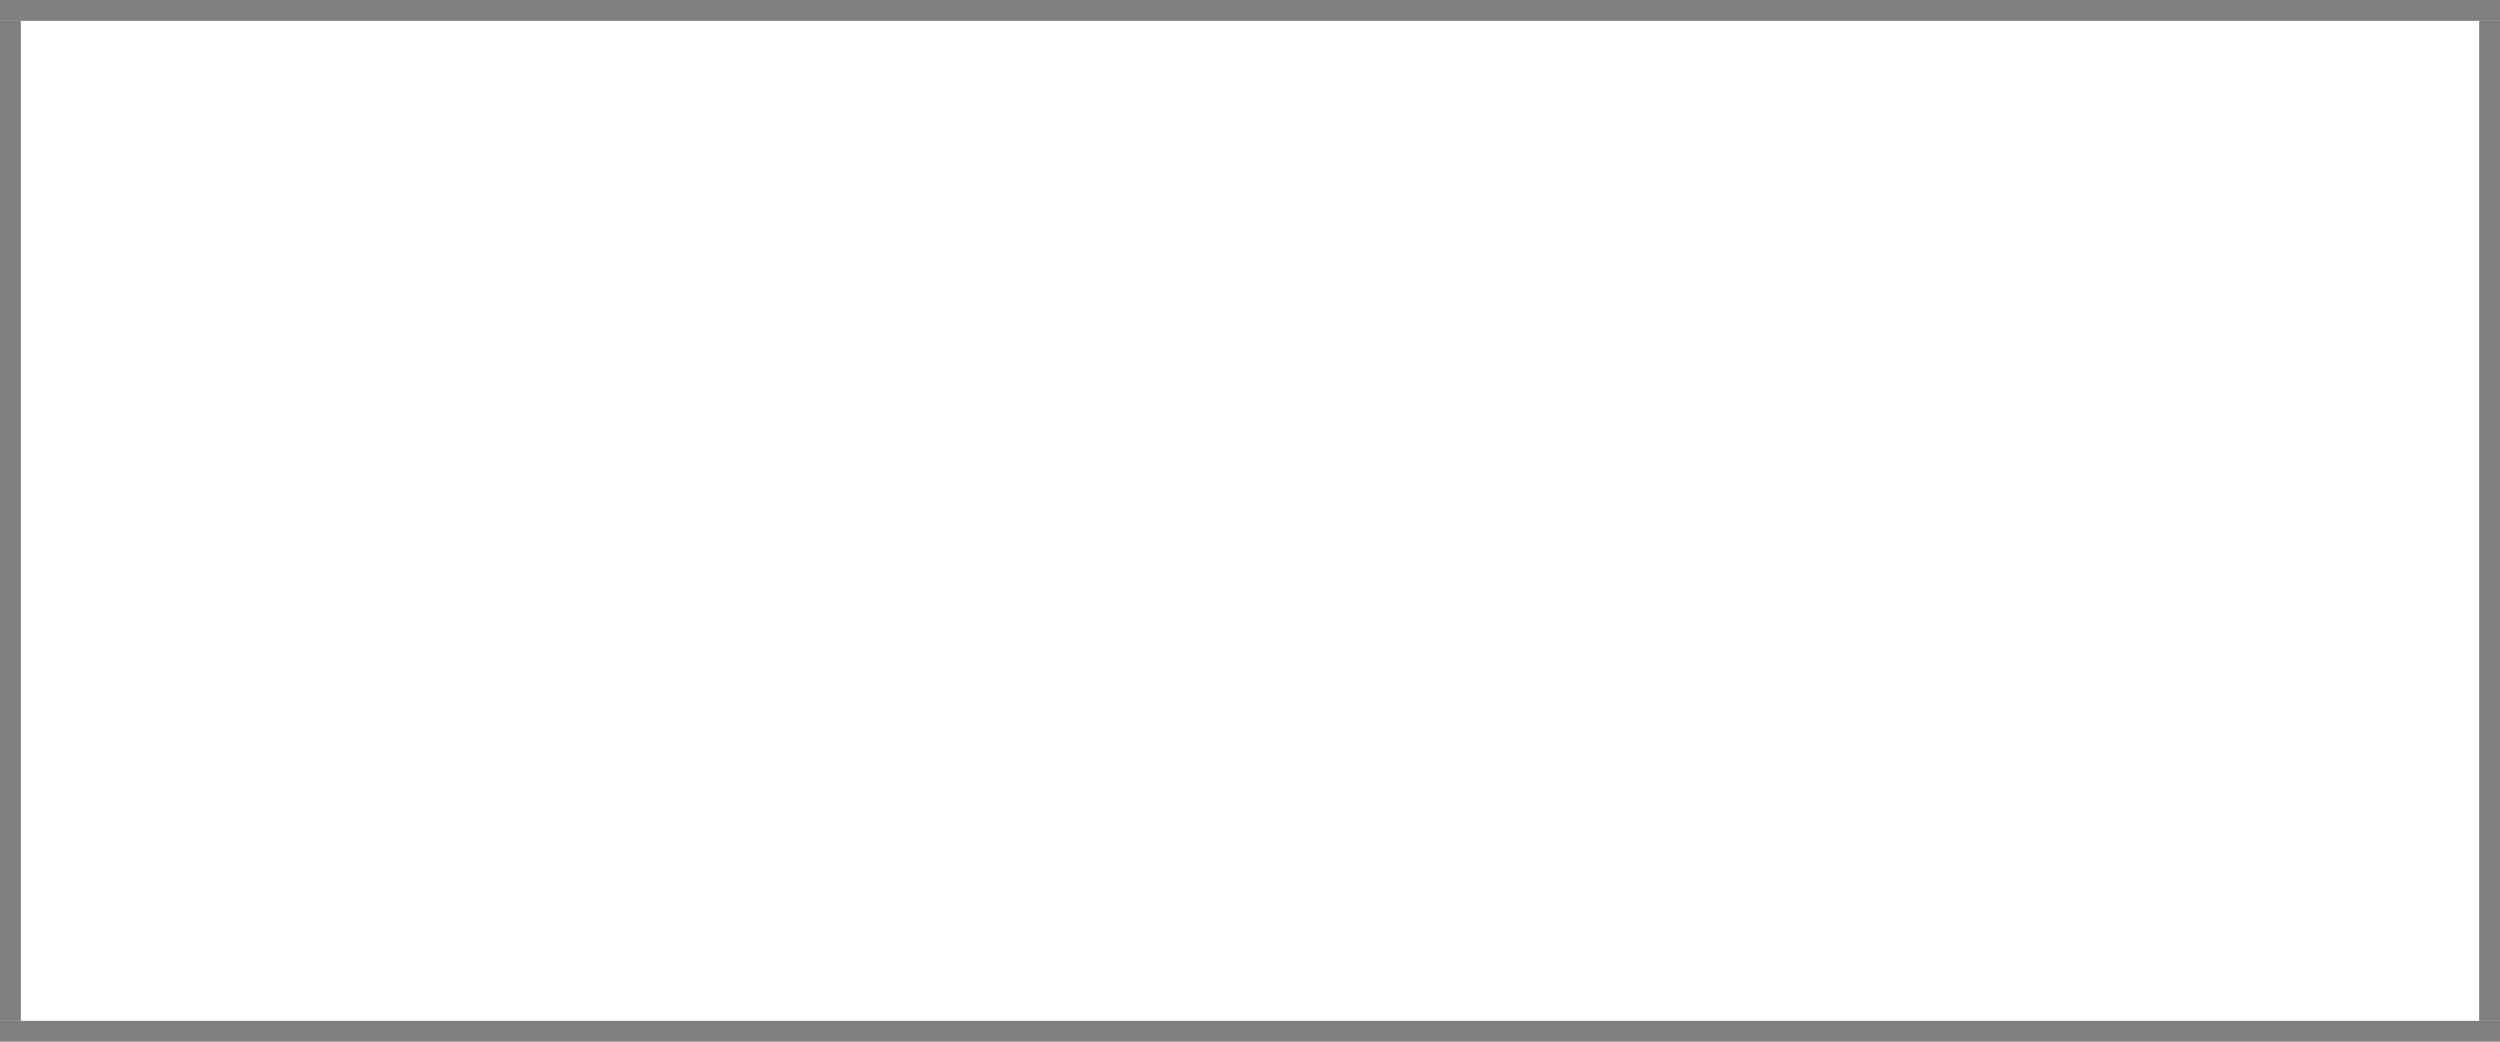
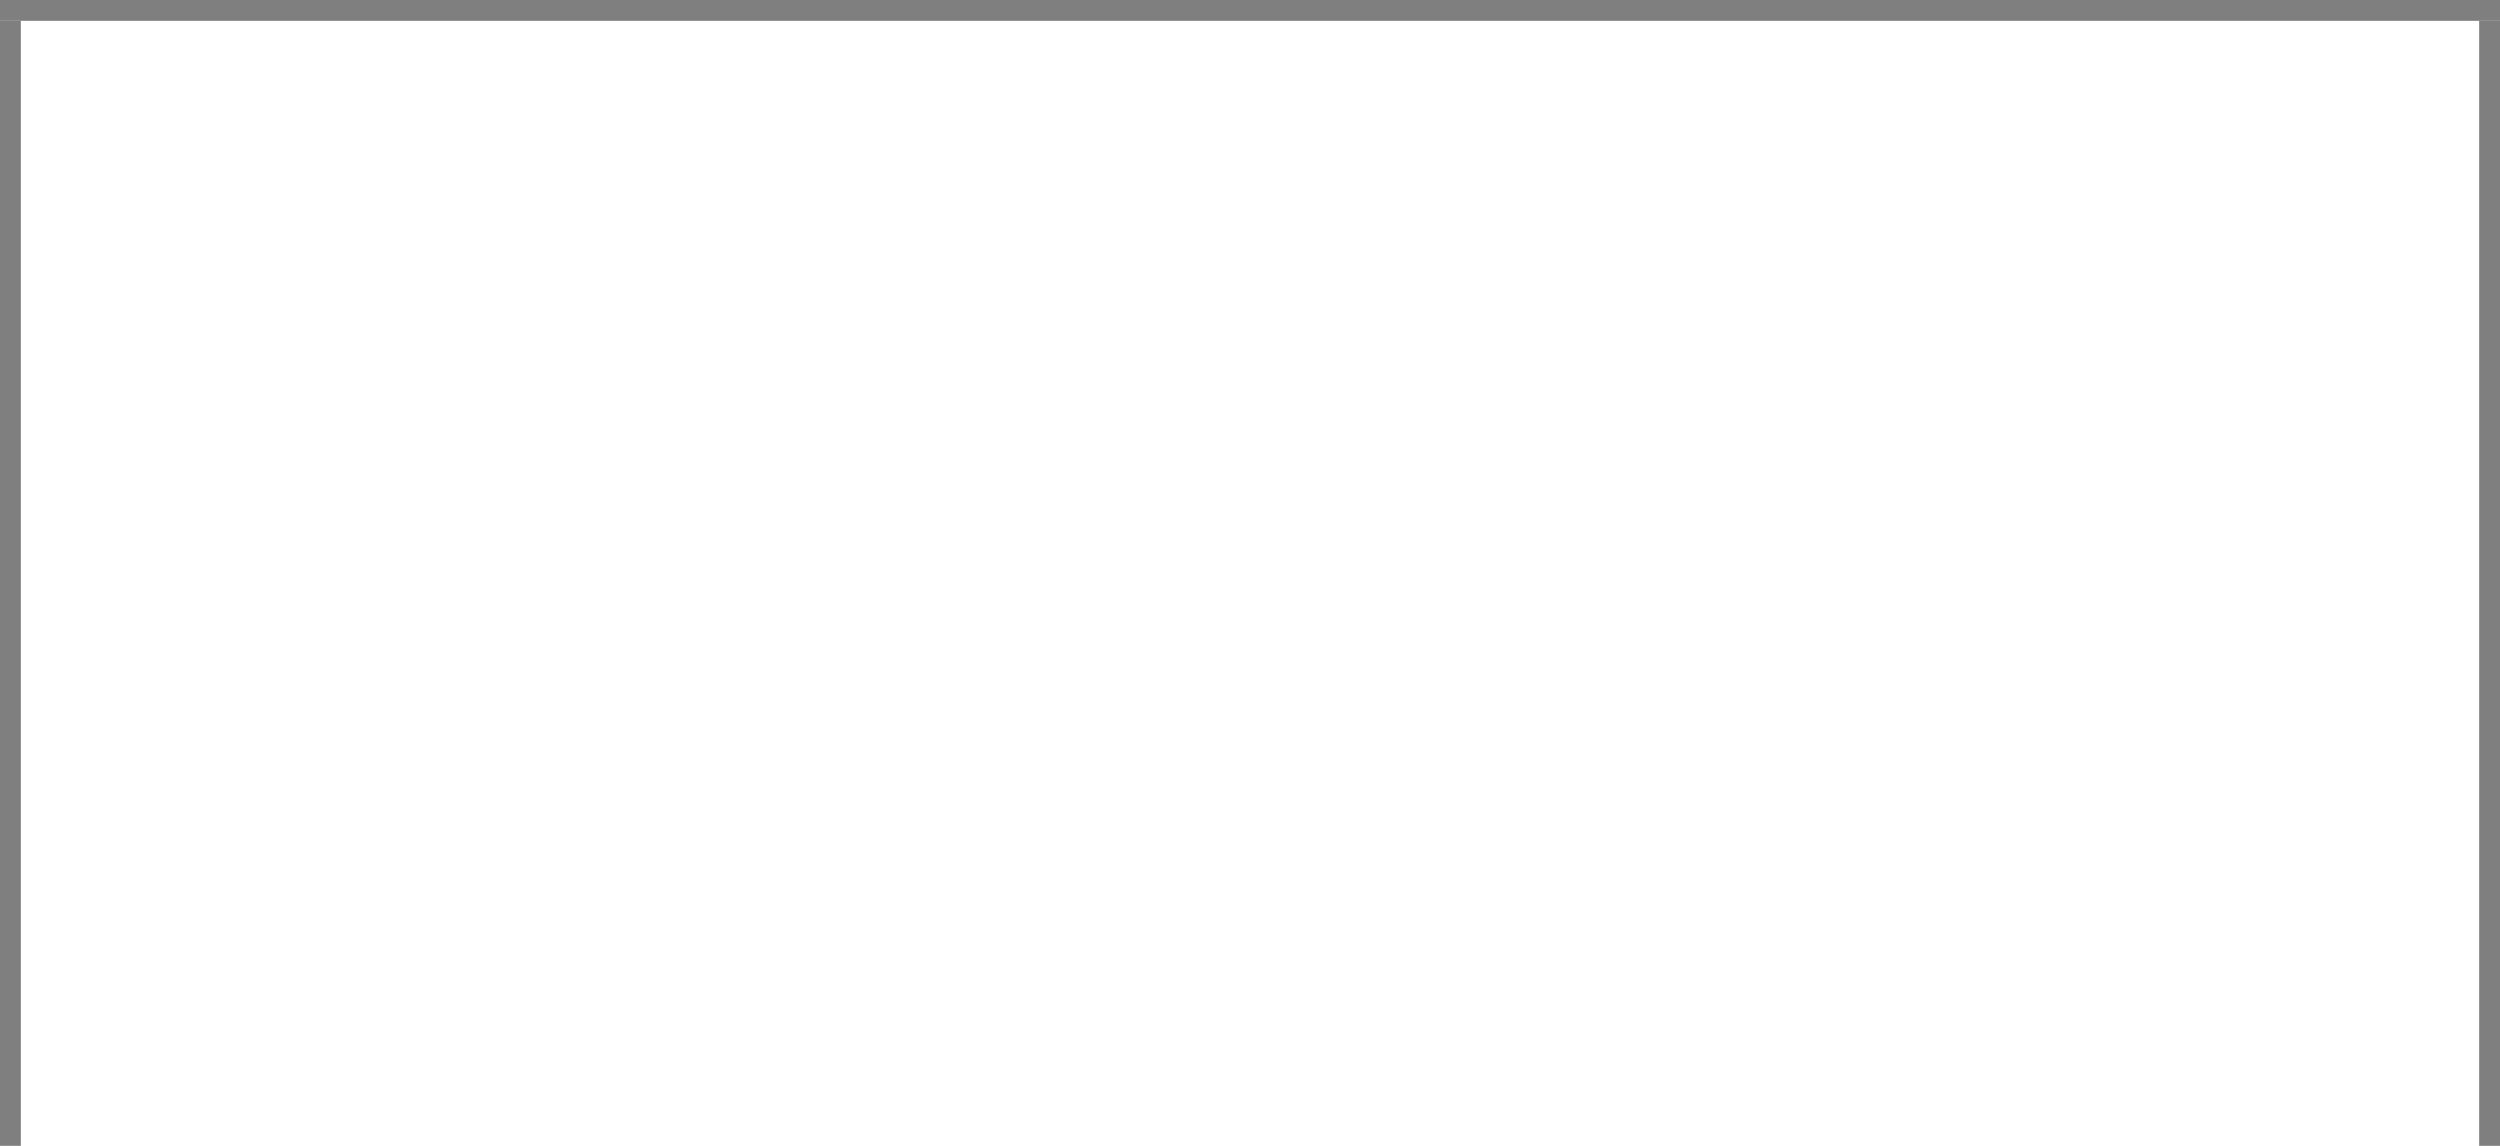
- <svg xmlns="http://www.w3.org/2000/svg" version="1.1" width="120px" height="50px" viewBox="2189 315 120 50">
-   <path d="M 1 1  L 119 1  L 119 49  L 1 49  L 1 1  Z " fill-rule="nonzero" fill="rgba(255, 255, 255, 1)" stroke="none" transform="matrix(1 0 0 1 2189 315 )" class="fill" />
-   <path d="M 0.5 1  L 0.5 49  " stroke-width="1" stroke-dasharray="0" stroke="rgba(127, 127, 127, 1)" fill="none" transform="matrix(1 0 0 1 2189 315 )" class="stroke" />
-   <path d="M 0 0.5  L 120 0.5  " stroke-width="1" stroke-dasharray="0" stroke="rgba(127, 127, 127, 1)" fill="none" transform="matrix(1 0 0 1 2189 315 )" class="stroke" />
-   <path d="M 119.5 1  L 119.5 49  " stroke-width="1" stroke-dasharray="0" stroke="rgba(127, 127, 127, 1)" fill="none" transform="matrix(1 0 0 1 2189 315 )" class="stroke" />
-   <path d="M 0 49.5  L 120 49.5  " stroke-width="1" stroke-dasharray="0" stroke="rgba(127, 127, 127, 1)" fill="none" transform="matrix(1 0 0 1 2189 315 )" class="stroke" />
+ <svg xmlns="http://www.w3.org/2000/svg" version="1.1" width="120px" height="55px" viewBox="2189 100 120 55">
+   <path d="M 1 1  L 119 1  L 119 55  L 1 55  L 1 1  Z " fill-rule="nonzero" fill="rgba(255, 255, 255, 1)" stroke="none" transform="matrix(1 0 0 1 2189 100 )" class="fill" />
+   <path d="M 0.5 1  L 0.5 55  " stroke-width="1" stroke-dasharray="0" stroke="rgba(127, 127, 127, 1)" fill="none" transform="matrix(1 0 0 1 2189 100 )" class="stroke" />
+   <path d="M 0 0.5  L 120 0.5  " stroke-width="1" stroke-dasharray="0" stroke="rgba(127, 127, 127, 1)" fill="none" transform="matrix(1 0 0 1 2189 100 )" class="stroke" />
+   <path d="M 119.5 1  L 119.5 55  " stroke-width="1" stroke-dasharray="0" stroke="rgba(127, 127, 127, 1)" fill="none" transform="matrix(1 0 0 1 2189 100 )" class="stroke" />
</svg>
